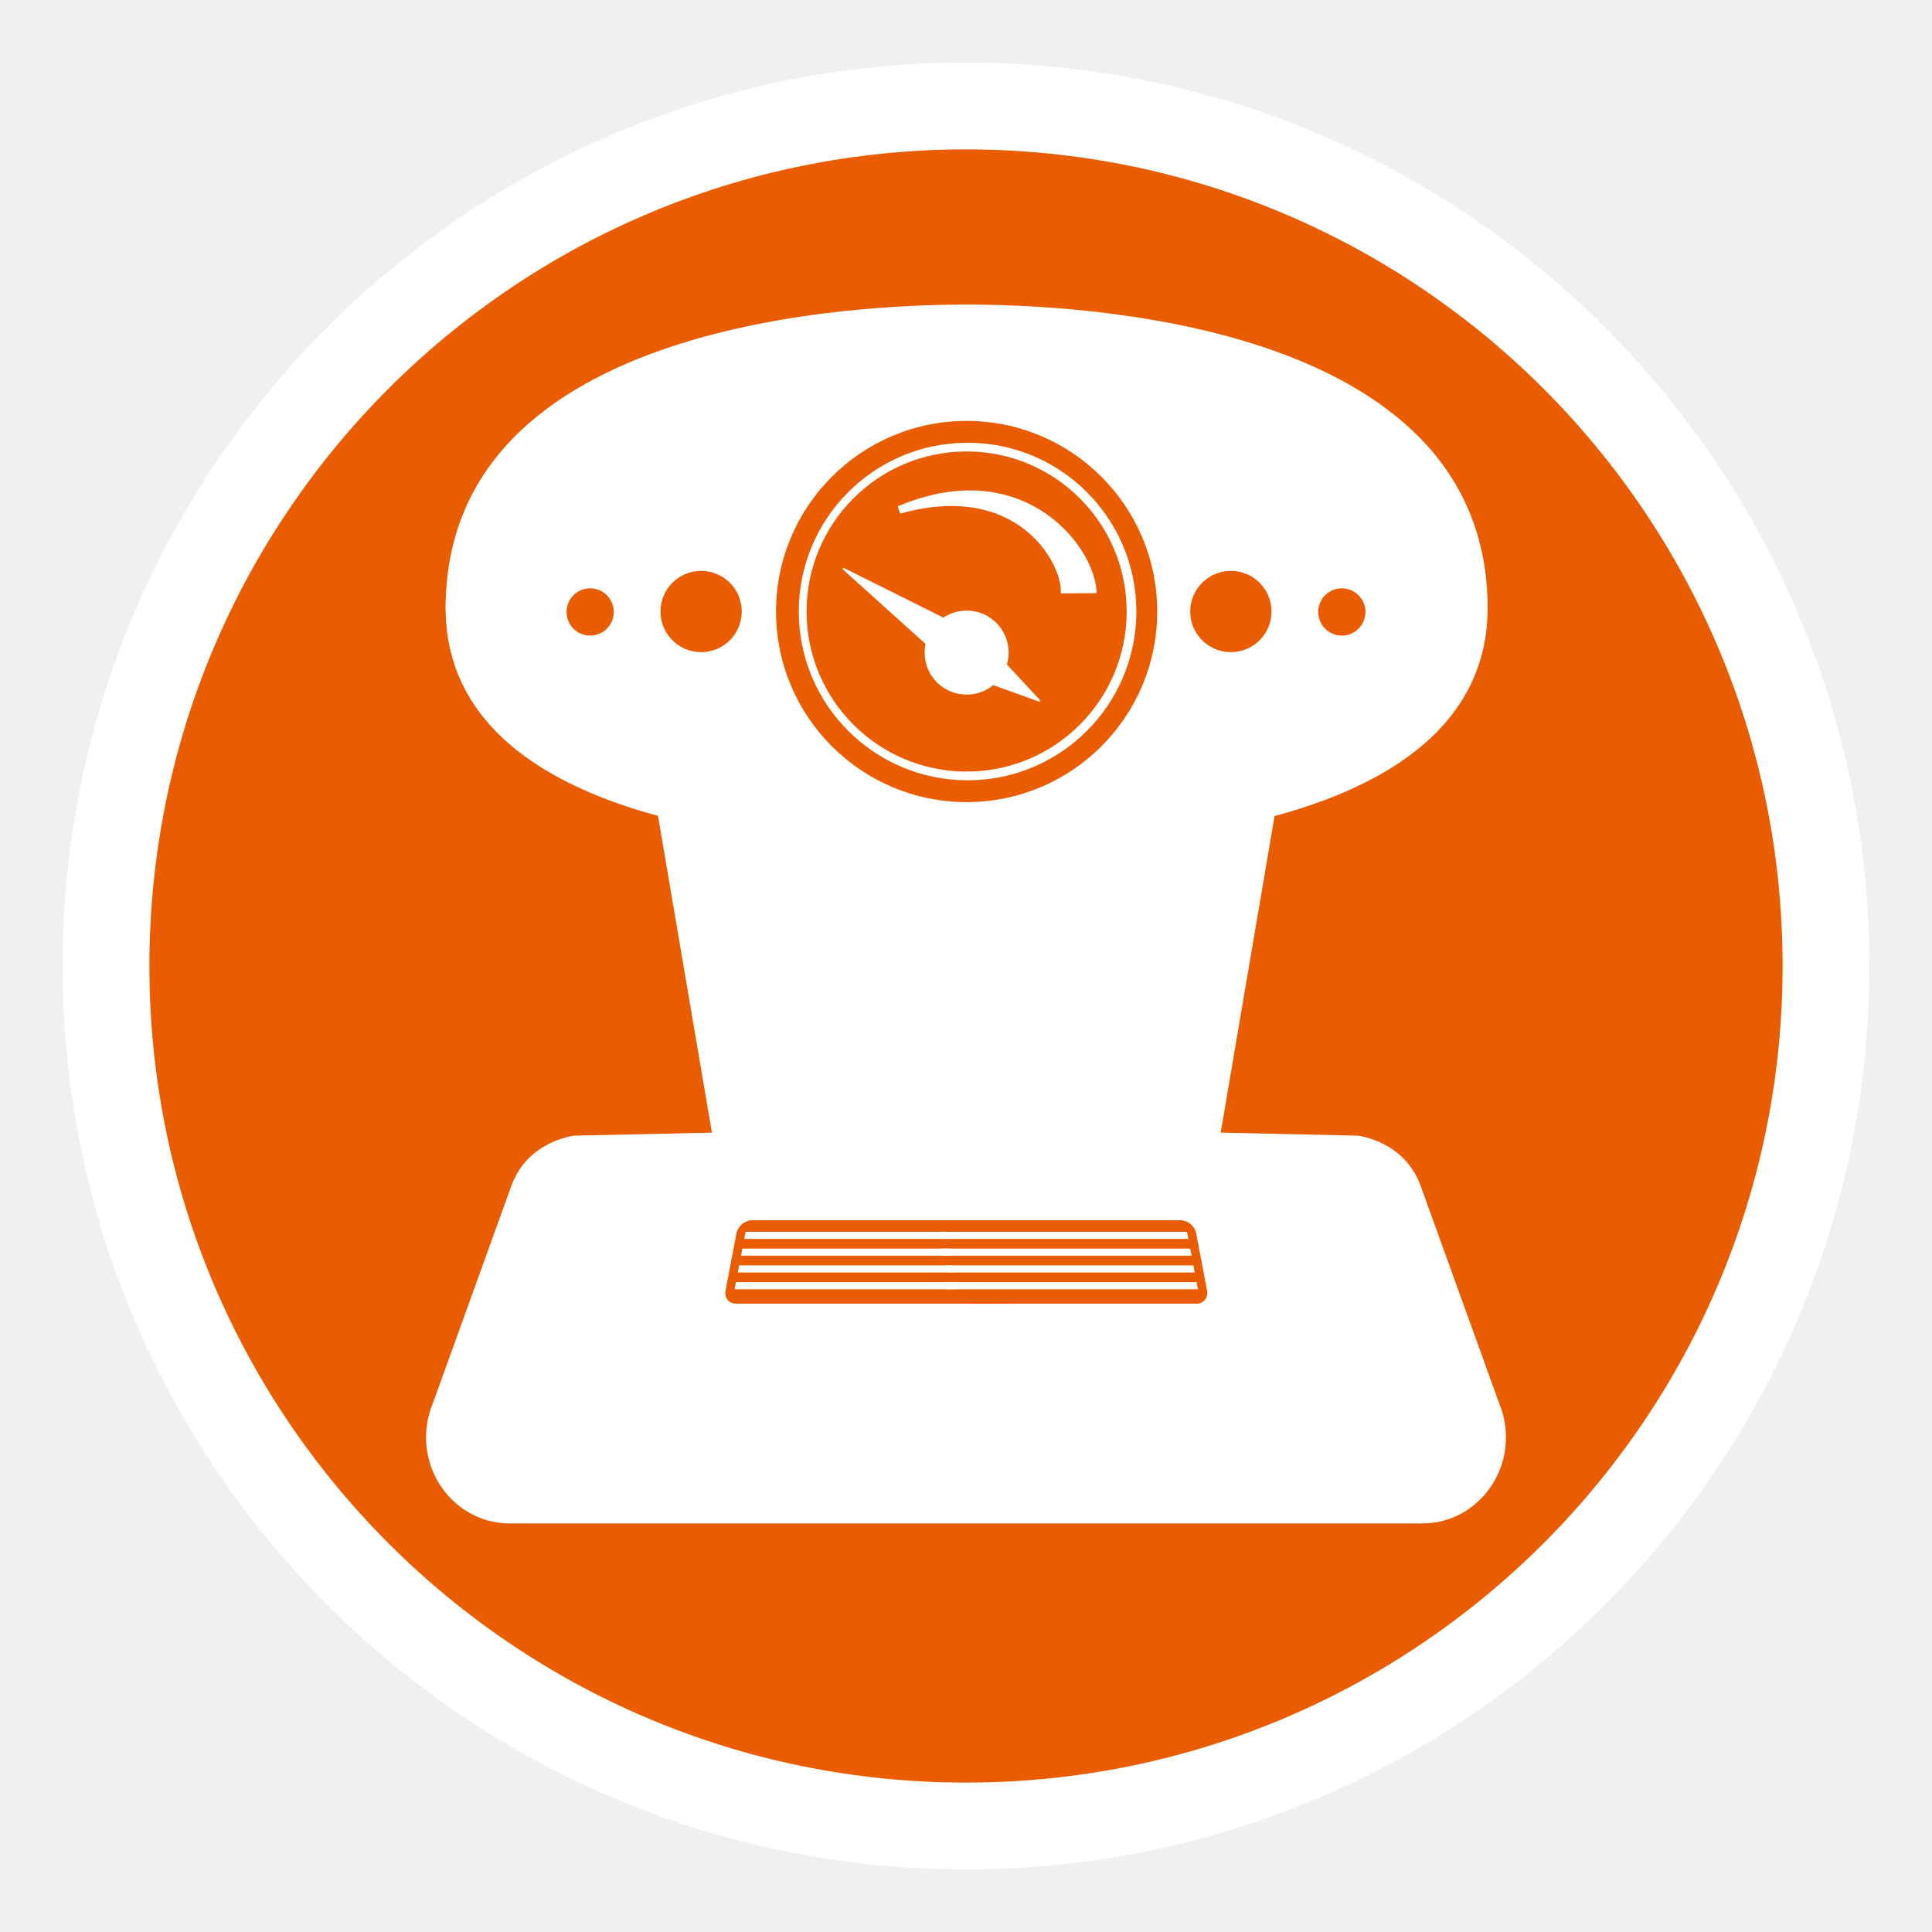
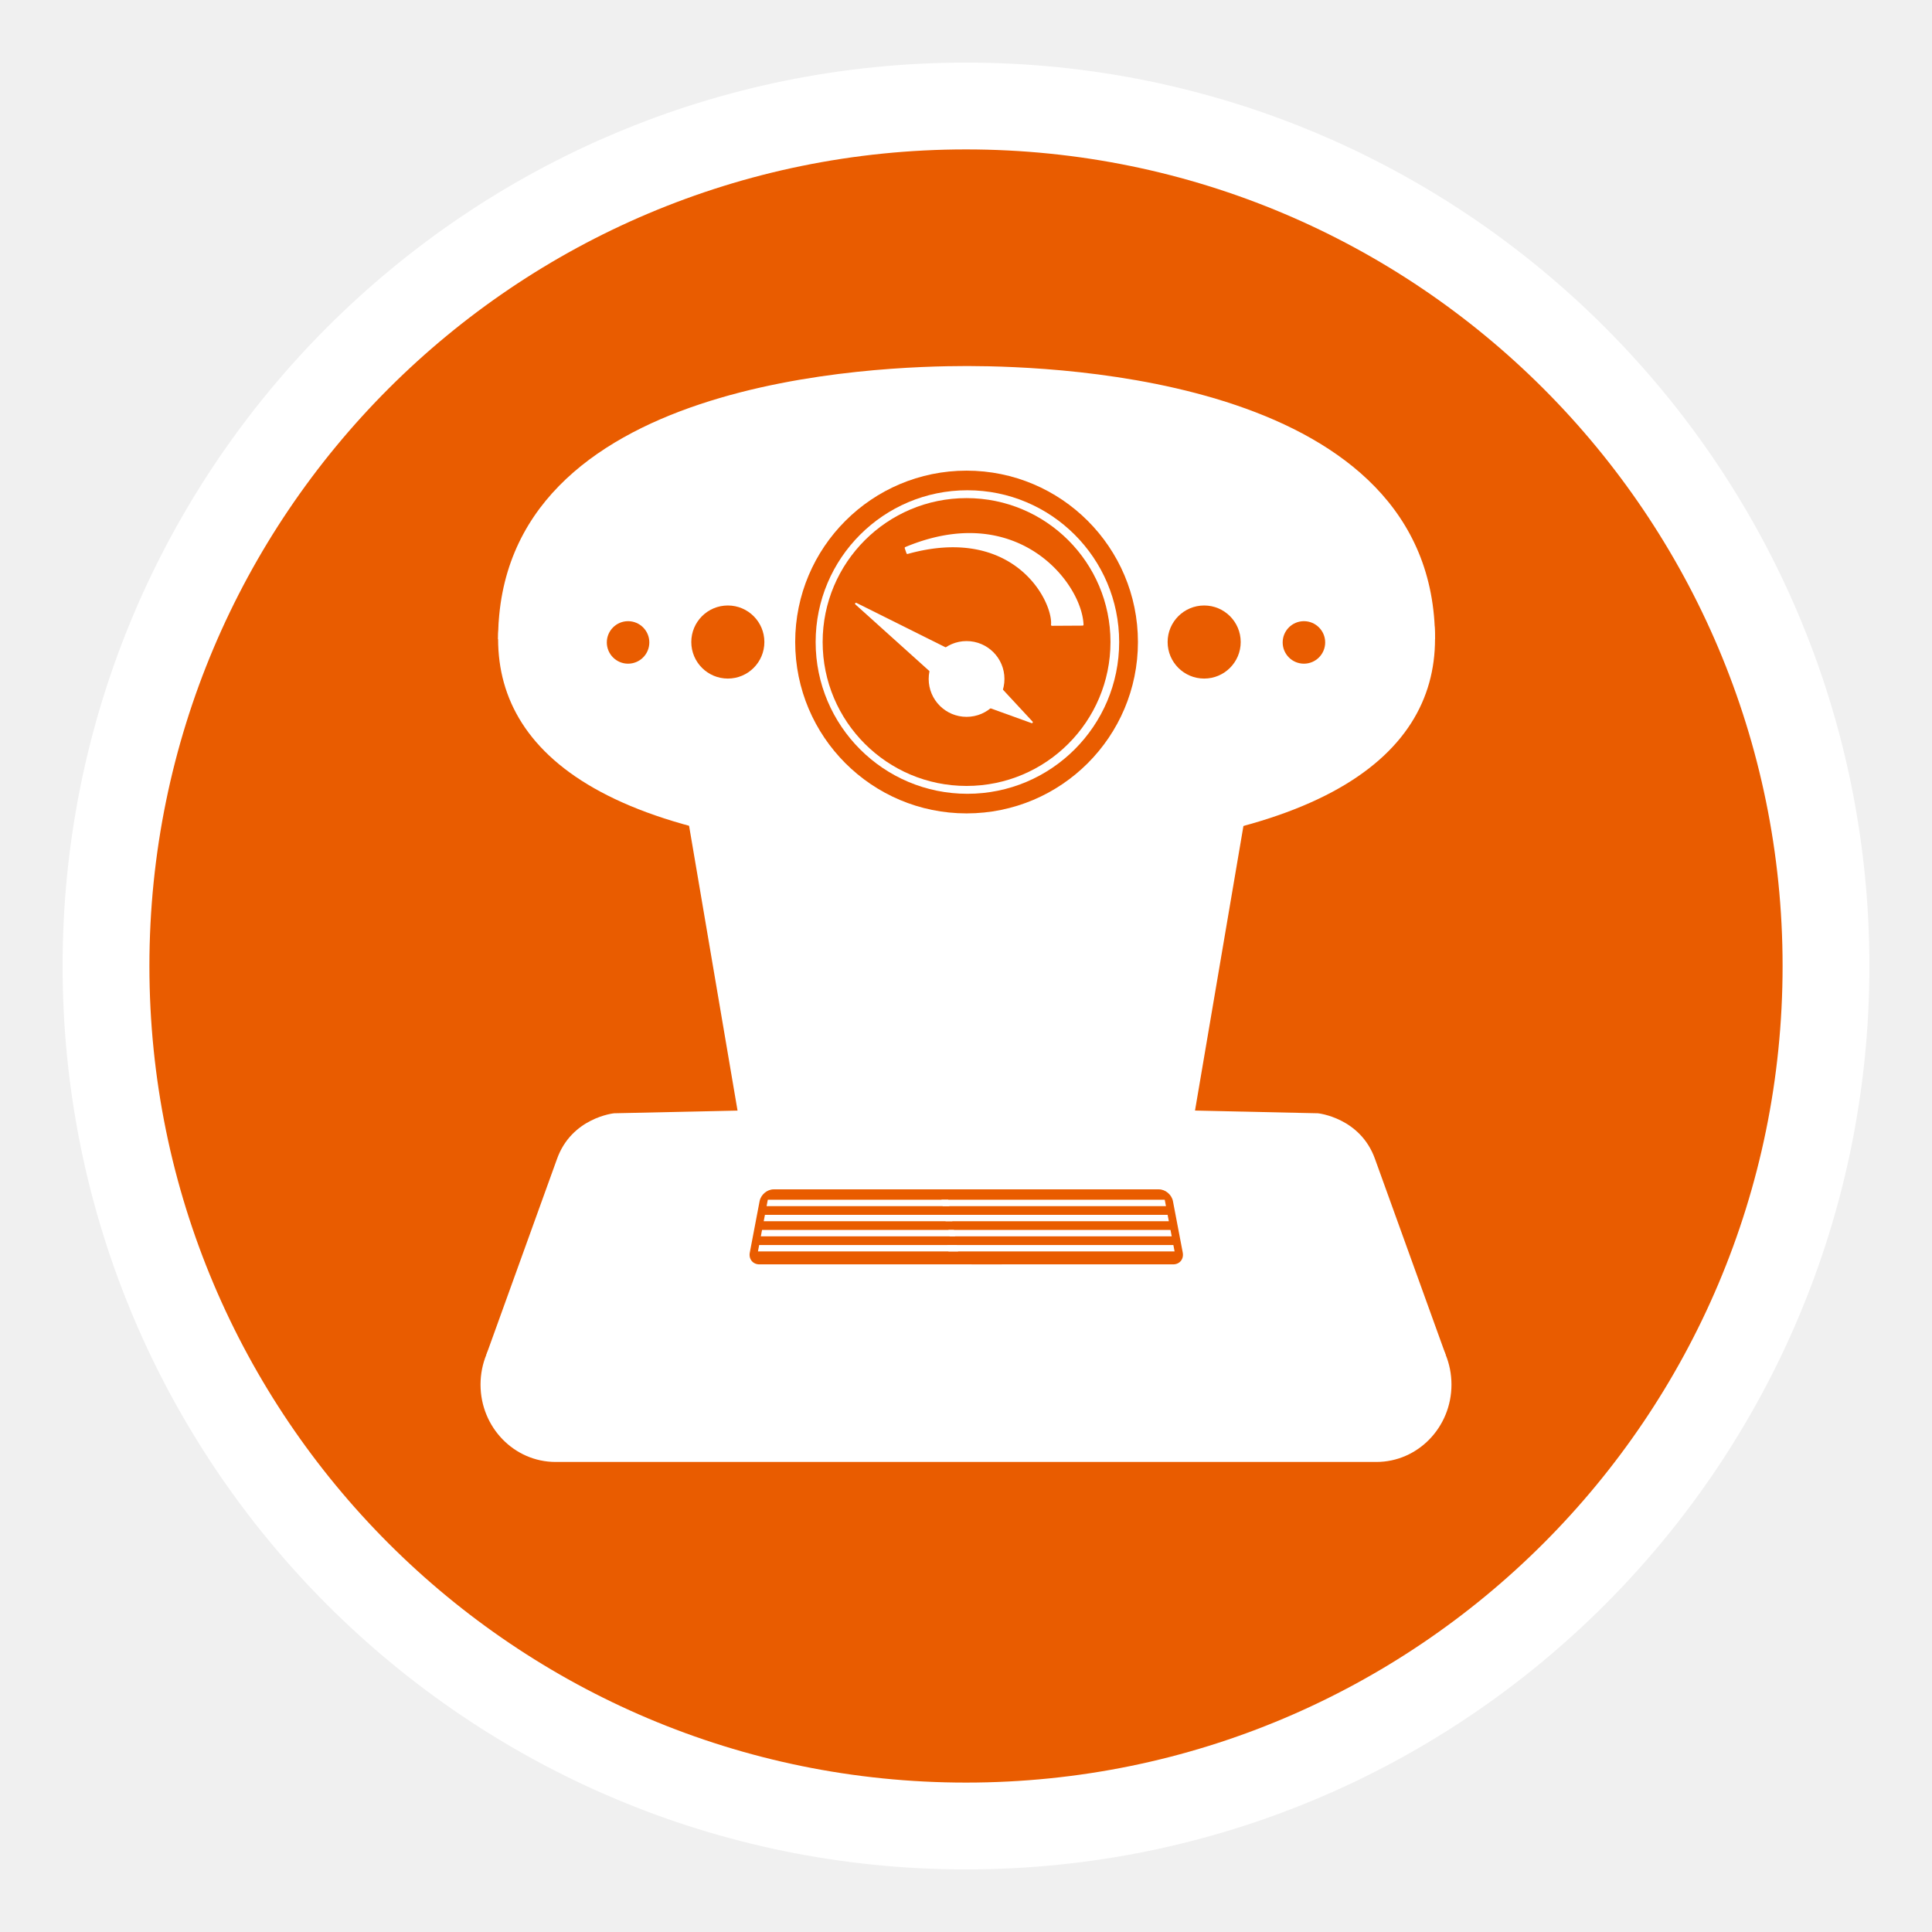
<svg xmlns="http://www.w3.org/2000/svg" width="100%" height="100%" viewBox="0 0 1024 1024" version="1.1" xml:space="preserve" style="fill-rule:evenodd;clip-rule:evenodd;stroke-linejoin:round;stroke-miterlimit:2;">
  <rect id="Plugin-Icon" x="0" y="0" width="1024" height="1024" style="fill:none;" />
  <g id="Plugin-Icon1">
    <g id="Icon--Flat-">
      <circle cx="512" cy="512" r="478.822" style="fill:#fff;" />
      <circle cx="512" cy="512" r="432.809" style="fill:#e95c00;" />
      <g>
        <g id="Group">
-           <path id="Curve" d="M794.74,744.212l-565.48,0l41.591,-115.227c8.664,-24.568 33.69,-27.077 33.69,-27.077l207.459,-4.537l207.458,4.537c0,0 25.027,2.509 33.69,27.077l41.592,115.227Z" style="fill:#fff;" />
-           <path id="Curve1" d="M270.085,807.445c-24.428,0 -44.259,-20.434 -44.259,-45.602c0,-25.169 19.831,-45.603 44.259,-45.604l483.83,0c24.428,0.002 44.259,20.435 44.259,45.604c0,25.168 -19.832,45.602 -44.259,45.602l-483.83,0Z" style="fill:#fff;" />
+           <path id="Curve" d="M766.222,718.01l-508.444,0l37.396,-103.605c7.79,-22.09 30.292,-24.346 30.292,-24.346l186.534,-4.079l186.533,4.079c0,0 22.503,2.256 30.292,24.346l37.397,103.605Z" style="fill:#fff;" />
+           <path id="Curve1" d="M294.485,774.865c-21.963,0 -39.794,-18.373 -39.794,-41.003c0,-22.63 17.831,-41.003 39.794,-41.004l435.03,0c21.963,0.002 39.794,18.374 39.794,41.004c0,22.63 -17.831,41.003 -39.794,41.003l-435.03,0Z" style="fill:#fff;" />
          <g id="Group1">
            <g id="Group2">
-               <path id="Curve2" d="M546.669,653.724c0.734,-3.847 -1.795,-6.972 -5.643,-6.972l-142.395,0c-3.847,0 -7.567,3.125 -8.301,6.972l-5.773,30.279c-0.734,3.848 1.795,6.972 5.643,6.972l142.394,0c3.849,0 7.568,-3.124 8.302,-6.972l5.773,-30.279Z" style="fill:#e95c00;" />
-               <path id="Rectangle" d="M518.141,652.874l-122.97,0l-0.72,3.774l122.971,0l0.719,-3.774Z" style="fill:#fff;" />
-               <path id="Rectangle1" d="M516.445,661.771l-122.971,0l-0.719,3.774l122.97,0l0.72,-3.774Z" style="fill:#fff;" />
-               <path id="Rectangle2" d="M514.748,670.669l-122.97,0l-0.72,3.774l122.971,0l0.719,-3.774Z" style="fill:#fff;" />
-               <path id="Rectangle3" d="M513.052,679.566l-122.971,0l-0.719,3.774l122.97,0l0.72,-3.774Z" style="fill:#fff;" />
+               <path id="Curve2" d="M543.172,636.649c0.66,-3.459 -1.614,-6.269 -5.074,-6.269l-128.032,0c-3.459,0 -6.804,2.81 -7.464,6.269l-5.19,27.224c-0.66,3.461 1.614,6.269 5.073,6.269l128.032,0c3.46,0 6.805,-2.808 7.464,-6.269l5.191,-27.224Z" style="fill:#e95c00;" />
+               <path id="Rectangle" d="M517.522,635.884l-110.567,0l-0.647,3.394l110.567,0l0.647,-3.394Z" style="fill:#fff;" />
+               <path id="Rectangle1" d="M515.996,643.884l-110.567,0l-0.647,3.394l110.567,0l0.647,-3.394Z" style="fill:#fff;" />
+               <path id="Rectangle2" d="M514.471,651.884l-110.567,0l-0.647,3.394l110.567,0l0.647,-3.394Z" style="fill:#fff;" />
+               <path id="Rectangle3" d="M512.946,659.884l-110.567,0l-0.647,3.394l110.567,0l0.647,-3.394Z" style="fill:#fff;" />
            </g>
            <g id="Group3">
-               <path id="Curve3" d="M501.663,653.724c-0.734,-3.847 1.795,-6.972 5.643,-6.972l118.384,0c3.848,0 7.568,3.125 8.301,6.972l5.773,30.279c0.734,3.848 -1.795,6.972 -5.643,6.972l-118.383,0c-3.848,0 -7.568,-3.124 -8.302,-6.972l-5.773,-30.279Z" style="fill:#e95c00;" />
-               <path id="Rectangle4" d="M497.551,652.874l131.6,0l0.719,3.774l-131.599,0l-0.72,-3.774Z" style="fill:#fff;" />
-               <path id="Rectangle5" d="M499.248,661.771l131.599,0l0.72,3.774l-131.6,0l-0.719,-3.774Z" style="fill:#fff;" />
-               <path id="Rectangle6" d="M501.663,670.669l130.88,0l0.72,3.774l-130.88,0l-0.72,-3.774Z" style="fill:#fff;" />
-               <path id="Rectangle7" d="M500.943,679.566l133.296,0l0.72,3.774l-133.297,0l-0.719,-3.774Z" style="fill:#fff;" />
+               <path id="Curve3" d="M502.706,636.649c-0.66,-3.459 1.614,-6.269 5.074,-6.269l106.442,0c3.46,0 6.805,2.81 7.464,6.269l5.191,27.224c0.66,3.461 -1.614,6.269 -5.073,6.269l-106.443,0c-3.46,0 -6.805,-2.808 -7.465,-6.269l-5.19,-27.224Z" style="fill:#e95c00;" />
+               <path id="Rectangle4" d="M499.009,635.884l118.325,0l0.647,3.394l-118.325,0l-0.647,-3.394Z" style="fill:#fff;" />
+               <path id="Rectangle5" d="M500.534,643.884l118.326,0l0.647,3.394l-118.326,0l-0.647,-3.394Z" style="fill:#fff;" />
+               <path id="Rectangle6" d="M502.706,651.884l117.679,0l0.647,3.394l-117.679,0l-0.647,-3.394Z" style="fill:#fff;" />
+               <path id="Rectangle7" d="M502.058,659.884l119.852,0l0.647,3.394l-119.852,0l-0.647,-3.394Z" style="fill:#fff;" />
            </g>
          </g>
        </g>
-         <path id="Curve4" d="M632.629,632.116l-240.936,0c0,0 -6.029,-0.49 -7.759,-1.887c-1.731,-1.398 -2.624,-6.501 -2.624,-6.501l-33.791,-198.592l329.283,0l-33.79,198.592c0,0 -0.894,5.103 -2.625,6.501c-1.724,1.393 -7.718,1.884 -7.758,1.887Z" style="fill:#fff;" />
-         <path id="Curve5" d="M788.474,322.417l-552.281,0c0,-154.593 224.909,-160.933 276.14,-160.99l1.233,0.003c53.499,0.163 274.908,7.601 274.908,160.987Z" style="fill:#fff;" />
-         <path id="Curve6" d="M511.127,449.967c-205.217,-0.223 -274.934,-57.291 -274.934,-127.55c0,-70.397 87.323,-124.152 274.947,-124.152l2.194,0.002c186.128,0.418 275.14,54.028 275.14,124.15c0,70.397 -69.99,127.55 -276.141,127.55l-1.206,0Z" style="fill:#fff;" />
+         <path id="Curve4" d="M620.461,617.22l-216.633,0c0,0 -5.421,-0.44 -6.977,-1.697c-1.556,-1.257 -2.359,-5.844 -2.359,-5.844l-30.383,-178.562l296.071,0l-30.383,178.562c0,0 -0.803,4.587 -2.359,5.844c-1.551,1.253 -6.94,1.694 -6.977,1.697Z" style="fill:#fff;" />
+         <path id="Curve5" d="M760.588,338.759l-496.576,0c0,-139 202.224,-144.701 248.288,-144.752l1.108,0.003c48.103,0.146 247.18,6.835 247.18,144.749Z" style="fill:#fff;" />
+         <path id="Curve6" d="M511.215,453.443c-184.518,-0.2 -247.203,-51.512 -247.203,-114.684c0,-63.296 78.515,-111.63 247.215,-111.63l1.972,0.003c167.355,0.375 247.389,48.578 247.389,111.627c0,63.296 -62.931,114.685 -248.288,114.685l-1.085,-0.001Z" style="fill:#fff;" />
        <g id="Group4">
-           <circle id="Ellipse" cx="512.332" cy="324.115" r="101.02" style="fill:#e95c00;" />
-           <circle id="Ellipse1" cx="512.83" cy="324.115" r="89.46" style="fill:#fff;" />
-           <circle id="Ellipse2" cx="512.332" cy="324.115" r="84.835" style="fill:#e95c00;" />
-           <path id="Curve7" d="M514.247,260.441l0.615,0.005l0.306,0.004l0.307,0.005l0.305,0.006l0.305,0.007l0.304,0.009l0.303,0.01l0.606,0.022l0.301,0.013l0.301,0.015l0.302,0.016l0.298,0.016l0.301,0.018l0.297,0.02l0.299,0.02l0.297,0.022l0.297,0.022l0.295,0.023l0.297,0.025l0.294,0.027l0.295,0.027l0.293,0.028l0.294,0.03l0.583,0.061l0.291,0.034l0.291,0.033l0.29,0.036l0.289,0.035l0.289,0.038l0.288,0.038l0.286,0.04l0.574,0.081l0.285,0.043l0.568,0.089l0.284,0.045l0.283,0.047l0.282,0.048l0.281,0.049l0.281,0.05l0.28,0.052l0.28,0.052l0.279,0.053l0.278,0.054l0.278,0.055l0.276,0.057l0.277,0.058l0.276,0.057l0.548,0.121l0.275,0.061l0.273,0.062l0.543,0.128l0.271,0.065l0.271,0.066l0.269,0.068l0.269,0.069l0.268,0.069l0.269,0.07l0.266,0.071l0.532,0.145l0.266,0.075l0.264,0.075l0.263,0.075l0.263,0.078l0.262,0.077l0.261,0.079l0.262,0.08l0.519,0.162l0.26,0.083l0.257,0.084l0.258,0.083l0.257,0.086l0.256,0.086l0.255,0.086l0.509,0.178l0.253,0.089l0.504,0.182l0.251,0.093l0.251,0.093l0.25,0.094l0.25,0.094l0.248,0.096l0.247,0.096l0.248,0.099l0.246,0.097l0.246,0.099l0.244,0.1l0.245,0.101l0.244,0.101l0.242,0.103l0.242,0.102l0.482,0.209l0.48,0.212l0.239,0.107l0.475,0.216l0.236,0.11l0.236,0.11l0.235,0.111l0.467,0.224l0.233,0.113l0.232,0.115l0.231,0.114l0.232,0.116l0.23,0.115l0.228,0.117l0.229,0.118l0.228,0.118l0.452,0.239l0.227,0.12l0.225,0.122l0.448,0.244l0.222,0.123l0.443,0.248l0.44,0.251l0.219,0.127l0.436,0.256l0.216,0.128l0.217,0.129l0.215,0.129l0.215,0.13l0.214,0.132l0.213,0.131l0.211,0.132l0.213,0.133l0.421,0.268l0.209,0.134l0.209,0.135l0.208,0.137l0.413,0.273l0.411,0.275l0.408,0.278l0.202,0.141l0.203,0.14l0.602,0.424l0.198,0.143l0.199,0.144l0.197,0.143l0.196,0.145l0.197,0.144l0.195,0.145l0.194,0.146l0.194,0.145l0.193,0.148l0.192,0.146l0.192,0.148l0.191,0.149l0.379,0.297l0.188,0.149l0.188,0.15l0.187,0.151l0.187,0.15l0.184,0.153l0.185,0.151l0.184,0.153l0.184,0.152l0.182,0.153l0.182,0.154l0.181,0.155l0.18,0.153l0.18,0.155l0.178,0.155l0.177,0.157l0.179,0.156l0.352,0.312l0.174,0.158l0.174,0.157l0.346,0.317l0.171,0.159l0.173,0.159l0.339,0.319l0.337,0.32l0.167,0.161l0.166,0.162l0.167,0.162l0.164,0.161l0.165,0.162l0.164,0.163l0.162,0.163l0.162,0.163l0.162,0.163l0.16,0.164l0.159,0.165l0.159,0.163l0.159,0.165l0.157,0.165l0.156,0.166l0.157,0.165l0.31,0.332l0.152,0.166l0.154,0.167l0.151,0.166l0.303,0.335l0.15,0.168l0.149,0.168l0.442,0.505l0.291,0.337l0.145,0.17l0.144,0.17l0.142,0.168l0.142,0.171l0.283,0.34l0.14,0.171l0.139,0.169l0.275,0.342l0.137,0.171l0.137,0.172l0.135,0.171l0.134,0.173l0.134,0.171l0.136,0.177l0.261,0.339l0.261,0.346l0.257,0.345l0.255,0.346l0.252,0.347l0.248,0.347l0.245,0.348l0.244,0.347l0.238,0.348l0.236,0.349l0.234,0.349l0.23,0.349l0.228,0.35l0.223,0.349l0.222,0.35l0.218,0.35l0.215,0.351l0.211,0.35l0.21,0.35l0.205,0.35l0.203,0.352l0.2,0.351l0.196,0.35l0.194,0.351l0.191,0.35l0.187,0.351l0.184,0.35l0.181,0.35l0.179,0.35l0.175,0.351l0.173,0.349l0.168,0.349l0.166,0.351l0.164,0.348l0.158,0.349l0.158,0.35l0.154,0.348l0.15,0.348l0.147,0.348l0.144,0.348l0.142,0.347l0.137,0.347l0.136,0.347l0.131,0.345l0.129,0.346l0.126,0.345l0.123,0.346l0.118,0.344l0.117,0.345l0.113,0.343l0.109,0.344l0.106,0.344l0.104,0.342l0.1,0.341l0.096,0.342l0.094,0.342l0.091,0.341l0.086,0.342l0.084,0.339l0.08,0.341l0.077,0.34l0.073,0.339l0.068,0.329l0.035,0.179l0.033,0.17l0.032,0.17l0.031,0.168l0.031,0.17l0.029,0.168l0.028,0.17l0.027,0.169l0.028,0.169l0.025,0.169l0.025,0.168l0.023,0.17l0.024,0.169l0.022,0.168l0.021,0.169l0.019,0.168l0.019,0.17l0.018,0.168l0.018,0.169l0.032,0.337l0.013,0.17l0.014,0.168l0.012,0.169l0.011,0.168l0.01,0.17l0.01,0.168l0.007,0.142l-18.075,0.103l0.006,-0.087l0.007,-0.06l0.006,-0.063l0.006,-0.064l0.005,-0.064l0.005,-0.066l0.005,-0.068l0.003,-0.069l0.004,-0.069l0.004,-0.071l0.002,-0.072l0.003,-0.073l0.002,-0.074l0.001,-0.075l0.002,-0.078l0.001,-0.077l0,-0.079l0,-0.079l-0.001,-0.081l-0.002,-0.082l-0.001,-0.083l-0.002,-0.083l-0.003,-0.085l-0.004,-0.086l-0.003,-0.086l-0.004,-0.089l-0.005,-0.088l-0.004,-0.08l-0.013,-0.192l-0.015,-0.186l-0.016,-0.189l-0.019,-0.194l-0.021,-0.196l-0.023,-0.2l-0.025,-0.203l-0.029,-0.205l-0.029,-0.209l-0.033,-0.213l-0.035,-0.214l-0.038,-0.219l-0.039,-0.22l-0.042,-0.224l-0.046,-0.226l-0.046,-0.228l-0.05,-0.231l-0.052,-0.234l-0.055,-0.236l-0.056,-0.238l-0.06,-0.241l-0.062,-0.243l-0.065,-0.246l-0.067,-0.247l-0.07,-0.248l-0.072,-0.253l-0.075,-0.252l-0.078,-0.256l-0.08,-0.257l-0.082,-0.258l-0.085,-0.261l-0.087,-0.262l-0.091,-0.263l-0.093,-0.266l-0.095,-0.267l-0.099,-0.268l-0.101,-0.269l-0.103,-0.272l-0.106,-0.272l-0.109,-0.274l-0.111,-0.276l-0.114,-0.275l-0.117,-0.278l-0.118,-0.278l-0.123,-0.28l-0.125,-0.281l-0.126,-0.282l-0.131,-0.281l-0.132,-0.284l-0.136,-0.284l-0.138,-0.286l-0.14,-0.285l-0.142,-0.287l-0.147,-0.288l-0.149,-0.287l-0.151,-0.288l-0.154,-0.289l-0.156,-0.291l-0.16,-0.29l-0.161,-0.29l-0.165,-0.29l-0.167,-0.292l-0.175,-0.296l-0.082,-0.142l-0.086,-0.146l-0.088,-0.147l-0.088,-0.145l-0.089,-0.146l-0.089,-0.146l-0.09,-0.147l-0.091,-0.146l-0.091,-0.146l-0.092,-0.147l-0.094,-0.146l-0.093,-0.147l-0.094,-0.146l-0.096,-0.146l-0.095,-0.148l-0.097,-0.146l-0.096,-0.147l-0.098,-0.146l-0.098,-0.146l-0.099,-0.147l-0.1,-0.146l-0.1,-0.147l-0.101,-0.146l-0.102,-0.146l-0.102,-0.147l-0.104,-0.146l-0.103,-0.146l-0.105,-0.147l-0.104,-0.146l-0.106,-0.145l-0.107,-0.147l-0.107,-0.146l-0.108,-0.145l-0.108,-0.146l-0.11,-0.146l-0.109,-0.146l-0.111,-0.145l-0.112,-0.145l-0.112,-0.147l-0.112,-0.145l-0.114,-0.145l-0.113,-0.145l-0.116,-0.145l-0.116,-0.144l-0.115,-0.145l-0.117,-0.144l-0.118,-0.145l-0.118,-0.144l-0.118,-0.144l-0.121,-0.145l-0.12,-0.143l-0.121,-0.144l-0.122,-0.144l-0.122,-0.144l-0.124,-0.142l-0.123,-0.143l-0.124,-0.144l-0.125,-0.143l-0.127,-0.141l-0.127,-0.143l-0.126,-0.142l-0.128,-0.142l-0.13,-0.141l-0.129,-0.143l-0.13,-0.14l-0.13,-0.142l-0.132,-0.141l-0.133,-0.14l-0.133,-0.141l-0.133,-0.14l-0.134,-0.14l-0.135,-0.14l-0.137,-0.139l-0.136,-0.14l-0.137,-0.139l-0.137,-0.139l-0.139,-0.138l-0.139,-0.139l-0.141,-0.138l-0.14,-0.138l-0.141,-0.137l-0.143,-0.137l-0.143,-0.138l-0.143,-0.136l-0.144,-0.137l-0.146,-0.135l-0.146,-0.137l-0.146,-0.135l-0.147,-0.135l-0.147,-0.136l-0.149,-0.134l-0.15,-0.134l-0.15,-0.134l-0.15,-0.134l-0.152,-0.133l-0.152,-0.132l-0.154,-0.133l-0.152,-0.132l-0.155,-0.133l-0.155,-0.131l-0.156,-0.131l-0.157,-0.131l-0.157,-0.131l-0.158,-0.13l-0.159,-0.129l-0.159,-0.131l-0.16,-0.129l-0.161,-0.128l-0.163,-0.128l-0.162,-0.128l-0.163,-0.127l-0.164,-0.128l-0.165,-0.127l-0.165,-0.126l-0.166,-0.126l-0.167,-0.126l-0.167,-0.124l-0.169,-0.125l-0.168,-0.125l-0.17,-0.123l-0.171,-0.124l-0.171,-0.123l-0.172,-0.122l-0.174,-0.123l-0.173,-0.121l-0.175,-0.121l-0.174,-0.12l-0.176,-0.121l-0.177,-0.119l-0.177,-0.121l-0.179,-0.118l-0.178,-0.118l-0.18,-0.118l-0.181,-0.118l-0.18,-0.117l-0.182,-0.117l-0.182,-0.115l-0.185,-0.116l-0.183,-0.114l-0.186,-0.115l-0.186,-0.114l-0.185,-0.113l-0.189,-0.114l-0.187,-0.113l-0.189,-0.11l-0.189,-0.112l-0.191,-0.111l-0.191,-0.111l-0.192,-0.109l-0.193,-0.11l-0.193,-0.108l-0.194,-0.108l-0.196,-0.107l-0.195,-0.107l-0.197,-0.107l-0.197,-0.106l-0.198,-0.106l-0.199,-0.104l-0.201,-0.104l-0.2,-0.104l-0.201,-0.102l-0.203,-0.102l-0.203,-0.102l-0.202,-0.101l-0.206,-0.101l-0.205,-0.1l-0.206,-0.099l-0.206,-0.099l-0.208,-0.098l-0.209,-0.097l-0.209,-0.098l-0.211,-0.096l-0.211,-0.095l-0.212,-0.095l-0.213,-0.094l-0.212,-0.093l-0.214,-0.094l-0.216,-0.092l-0.216,-0.091l-0.217,-0.091l-0.217,-0.091l-0.218,-0.088l-0.219,-0.09l-0.22,-0.088l-0.222,-0.087l-0.221,-0.087l-0.223,-0.086l-0.222,-0.085l-0.224,-0.085l-0.225,-0.084l-0.227,-0.083l-0.226,-0.083l-0.227,-0.082l-0.229,-0.08l-0.229,-0.081l-0.23,-0.079l-0.231,-0.079l-0.231,-0.078l-0.233,-0.078l-0.234,-0.076l-0.233,-0.076l-0.235,-0.074l-0.236,-0.075l-0.237,-0.074l-0.238,-0.073l-0.238,-0.071l-0.239,-0.071l-0.24,-0.07l-0.241,-0.069l-0.243,-0.069l-0.242,-0.068l-0.243,-0.068l-0.245,-0.066l-0.246,-0.065l-0.246,-0.064l-0.247,-0.064l-0.248,-0.063l-0.249,-0.063l-0.25,-0.061l-0.25,-0.06l-0.252,-0.059l-0.252,-0.059l-0.253,-0.058l-0.254,-0.057l-0.256,-0.055l-0.256,-0.055l-0.257,-0.055l-0.257,-0.054l-0.258,-0.051l-0.259,-0.052l-0.261,-0.05l-0.261,-0.051l-0.262,-0.048l-0.263,-0.048l-0.263,-0.047l-0.266,-0.046l-0.266,-0.046l-0.265,-0.043l-0.269,-0.044l-0.268,-0.042l-0.269,-0.041l-0.269,-0.04l-0.272,-0.039l-0.272,-0.039l-0.273,-0.038l-0.273,-0.037l-0.276,-0.034l-0.275,-0.035l-0.276,-0.034l-0.278,-0.032l-0.278,-0.032l-0.279,-0.029l-0.28,-0.03l-0.281,-0.028l-0.283,-0.029l-0.283,-0.025l-0.283,-0.026l-0.285,-0.024l-0.285,-0.023l-0.287,-0.022l-0.288,-0.022l-0.287,-0.02l-0.291,-0.018l-0.29,-0.019l-0.29,-0.017l-0.293,-0.015l-0.293,-0.015l-0.294,-0.013l-0.295,-0.014l-0.295,-0.011l-0.297,-0.01l-0.297,-0.009l-0.299,-0.008l-0.3,-0.007l-0.3,-0.006l-0.302,-0.005l-0.302,-0.003l-0.303,-0.002l-0.305,-0.001l-0.305,0l-0.306,0l-0.306,0.002l-0.309,0.004l-0.309,0.005l-0.31,0.005l-0.311,0.007l-0.311,0.007l-0.313,0.01l-0.313,0.011l-0.315,0.011l-0.315,0.014l-0.317,0.013l-0.318,0.016l-0.318,0.016l-0.319,0.018l-0.321,0.019l-0.321,0.02l-0.322,0.022l-0.322,0.022l-0.325,0.025l-0.325,0.024l-0.326,0.028l-0.327,0.028l-0.327,0.028l-0.33,0.031l-0.33,0.032l-0.33,0.032l-0.331,0.034l-0.334,0.036l-0.333,0.037l-0.334,0.038l-0.336,0.039l-0.336,0.041l-0.337,0.043l-0.338,0.043l-0.34,0.044l-0.34,0.047l-0.341,0.047l-0.343,0.049l-0.344,0.05l-0.343,0.052l-0.345,0.053l-0.346,0.054l-0.347,0.055l-0.348,0.058l-0.349,0.058l-0.35,0.06l-0.35,0.061l-0.352,0.062l-0.353,0.064l-0.354,0.067l-0.354,0.066l-0.356,0.068l-0.357,0.07l-0.357,0.071l-0.358,0.073l-0.36,0.074l-0.361,0.075l-0.361,0.077l-0.362,0.079l-0.363,0.079l-0.364,0.082l-0.366,0.082l-0.366,0.084l-0.368,0.086l-0.368,0.087l-0.369,0.089l-0.37,0.09l-0.371,0.092l-0.372,0.092l-0.373,0.095l-0.373,0.097l-0.376,0.097l-0.376,0.1l-0.376,0.101l-0.378,0.102l-0.379,0.103l-0.382,0.107l-1.041,-3.007l0.37,-0.155l0.373,-0.154l0.371,-0.151l0.372,-0.151l0.37,-0.149l0.37,-0.147l0.371,-0.146l0.369,-0.144l0.367,-0.143l0.368,-0.14l0.368,-0.14l0.366,-0.137l0.366,-0.136l0.365,-0.135l0.365,-0.133l0.364,-0.132l0.365,-0.129l0.362,-0.129l0.362,-0.127l0.363,-0.125l0.36,-0.123l0.362,-0.123l0.36,-0.121l0.359,-0.119l0.36,-0.117l0.357,-0.117l0.358,-0.114l0.357,-0.113l0.357,-0.112l0.357,-0.11l0.355,-0.108l0.355,-0.107l0.355,-0.106l0.353,-0.104l0.353,-0.102l0.353,-0.102l0.351,-0.1l0.352,-0.097l0.351,-0.097l0.35,-0.095l0.35,-0.095l0.349,-0.092l0.348,-0.091l0.348,-0.089l0.348,-0.088l0.347,-0.086l0.346,-0.085l0.345,-0.084l0.346,-0.082l0.344,-0.08l0.344,-0.08l0.344,-0.078l0.342,-0.076l0.342,-0.075l0.342,-0.074l0.34,-0.072l0.341,-0.07l0.34,-0.071l0.339,-0.067l0.338,-0.067l0.339,-0.065l0.338,-0.064l0.337,-0.063l0.336,-0.06l0.336,-0.06l0.334,-0.058l0.335,-0.056l0.334,-0.057l0.334,-0.054l0.333,-0.052l0.332,-0.051l0.331,-0.051l0.332,-0.048l0.33,-0.048l0.329,-0.045l0.33,-0.046l0.328,-0.043l0.329,-0.042l0.327,-0.04l0.327,-0.04l0.327,-0.038l0.325,-0.037l0.326,-0.034l0.325,-0.035l0.323,-0.033l0.324,-0.031l0.323,-0.03l0.321,-0.029l0.322,-0.028l0.321,-0.026l0.32,-0.024l0.321,-0.024l0.319,-0.023l0.318,-0.021l0.319,-0.02l0.317,-0.018l0.316,-0.017l0.318,-0.016l0.315,-0.015l0.314,-0.014l0.315,-0.012l0.314,-0.011l0.314,-0.01l0.312,-0.007l0.312,-0.008l0.312,-0.006l0.311,-0.005l0.31,-0.003l0.31,-0.003l0.308,-0.001l0.309,0Z" style="fill:#fff;stroke:#fff;stroke-width:1px;" />
-           <path id="Curve8" d="M518.638,337.187l0.193,-0.285l0.657,0.709l1.516,0.755l-0.343,0.51l30.169,32.516l-41.893,-15.116l-0.369,0.548l-1.261,-1.135l-0.706,-0.637l-59.438,-53.512l71.475,35.647Z" style="fill:#fff;stroke:#fff;stroke-width:1px;" />
-           <circle id="Ellipse3" cx="512.334" cy="345.891" r="21.774" style="fill:#fff;stroke:#fff;stroke-width:1px;" />
+           <circle id="Ellipse" cx="512.299" cy="340.286" r="90.831" style="fill:#e95c00;" />
+           <circle id="Ellipse1" cx="512.746" cy="340.286" r="80.437" style="fill:#fff;" />
+           <circle id="Ellipse2" cx="512.299" cy="340.286" r="76.278" style="fill:#e95c00;" />
+           <path id="Curve7" d="M514.021,283.034l0.552,0.005l0.276,0.003l0.275,0.004l0.275,0.006l0.274,0.007l0.273,0.007l0.273,0.009l0.544,0.02l0.271,0.012l0.271,0.013l0.271,0.015l0.269,0.014l0.27,0.017l0.267,0.018l0.269,0.017l0.267,0.02l0.267,0.02l0.266,0.021l0.266,0.022l0.264,0.024l0.266,0.025l0.263,0.025l0.264,0.027l0.525,0.055l0.262,0.03l0.261,0.03l0.261,0.032l0.26,0.032l0.26,0.034l0.258,0.035l0.258,0.035l0.515,0.073l0.257,0.039l0.511,0.079l0.255,0.041l0.255,0.042l0.253,0.043l0.253,0.045l0.252,0.045l0.253,0.046l0.251,0.047l0.251,0.047l0.25,0.049l0.25,0.05l0.248,0.051l0.249,0.052l0.248,0.052l0.493,0.108l0.247,0.055l0.245,0.056l0.489,0.115l0.243,0.058l0.244,0.06l0.242,0.061l0.242,0.062l0.241,0.062l0.241,0.063l0.24,0.064l0.478,0.13l0.239,0.068l0.238,0.067l0.236,0.068l0.237,0.069l0.236,0.07l0.234,0.071l0.236,0.072l0.466,0.146l0.234,0.074l0.231,0.075l0.232,0.075l0.231,0.078l0.23,0.077l0.229,0.077l0.458,0.16l0.228,0.08l0.453,0.164l0.226,0.083l0.226,0.084l0.224,0.084l0.225,0.085l0.223,0.087l0.222,0.086l0.223,0.088l0.221,0.088l0.221,0.089l0.22,0.09l0.22,0.091l0.219,0.09l0.218,0.093l0.218,0.092l0.433,0.188l0.432,0.19l0.214,0.096l0.427,0.195l0.212,0.098l0.213,0.1l0.211,0.099l0.42,0.202l0.209,0.102l0.209,0.102l0.208,0.103l0.208,0.104l0.207,0.104l0.206,0.105l0.205,0.106l0.205,0.107l0.407,0.214l0.203,0.108l0.203,0.11l0.402,0.219l0.2,0.111l0.399,0.223l0.396,0.226l0.196,0.113l0.392,0.23l0.195,0.115l0.194,0.117l0.194,0.116l0.193,0.117l0.193,0.118l0.191,0.119l0.19,0.118l0.192,0.119l0.378,0.242l0.188,0.12l0.188,0.122l0.187,0.122l0.371,0.246l0.37,0.248l0.367,0.25l0.181,0.126l0.183,0.126l0.54,0.381l0.179,0.129l0.179,0.129l0.177,0.128l0.177,0.131l0.177,0.129l0.174,0.131l0.175,0.131l0.175,0.131l0.173,0.133l0.173,0.131l0.172,0.133l0.172,0.134l0.34,0.267l0.17,0.134l0.169,0.135l0.168,0.136l0.168,0.135l0.166,0.137l0.166,0.136l0.166,0.137l0.165,0.137l0.163,0.138l0.164,0.138l0.162,0.139l0.163,0.138l0.162,0.14l0.16,0.139l0.159,0.141l0.16,0.14l0.317,0.281l0.157,0.141l0.156,0.142l0.312,0.285l0.153,0.143l0.155,0.143l0.305,0.287l0.303,0.288l0.151,0.145l0.149,0.145l0.149,0.146l0.149,0.144l0.148,0.146l0.147,0.146l0.146,0.147l0.146,0.146l0.145,0.148l0.144,0.147l0.143,0.148l0.143,0.147l0.143,0.148l0.141,0.148l0.141,0.15l0.14,0.148l0.279,0.298l0.137,0.15l0.138,0.15l0.136,0.149l0.272,0.301l0.135,0.152l0.134,0.15l0.398,0.455l0.261,0.303l0.131,0.152l0.129,0.153l0.128,0.151l0.128,0.154l0.254,0.305l0.126,0.154l0.125,0.153l0.248,0.307l0.122,0.154l0.123,0.155l0.122,0.153l0.12,0.155l0.121,0.154l0.123,0.159l0.234,0.305l0.235,0.311l0.231,0.311l0.229,0.311l0.226,0.312l0.224,0.312l0.22,0.313l0.219,0.311l0.214,0.313l0.213,0.314l0.21,0.315l0.207,0.313l0.204,0.315l0.202,0.314l0.199,0.314l0.195,0.315l0.194,0.315l0.19,0.315l0.188,0.315l0.185,0.315l0.182,0.316l0.181,0.315l0.175,0.315l0.175,0.316l0.172,0.315l0.168,0.315l0.166,0.315l0.162,0.314l0.16,0.315l0.159,0.316l0.154,0.314l0.152,0.314l0.149,0.315l0.147,0.313l0.143,0.314l0.142,0.314l0.138,0.313l0.135,0.313l0.132,0.313l0.13,0.313l0.127,0.312l0.124,0.312l0.122,0.312l0.118,0.31l0.116,0.311l0.113,0.311l0.11,0.311l0.107,0.309l0.105,0.31l0.101,0.309l0.099,0.309l0.095,0.309l0.093,0.307l0.091,0.308l0.086,0.307l0.084,0.308l0.082,0.306l0.077,0.307l0.075,0.306l0.072,0.306l0.07,0.305l0.065,0.305l0.062,0.296l0.031,0.161l0.03,0.153l0.029,0.152l0.027,0.152l0.028,0.153l0.026,0.151l0.026,0.153l0.024,0.151l0.025,0.153l0.023,0.151l0.022,0.152l0.021,0.152l0.021,0.152l0.02,0.152l0.019,0.151l0.017,0.152l0.017,0.152l0.016,0.152l0.016,0.151l0.029,0.303l0.012,0.153l0.012,0.151l0.011,0.152l0.01,0.151l0.009,0.153l0.009,0.151l0.006,0.128l-16.251,0.093l0.005,-0.079l0.006,-0.054l0.005,-0.057l0.006,-0.057l0.004,-0.058l0.005,-0.059l0.004,-0.061l0.003,-0.062l0.004,-0.062l0.003,-0.064l0.002,-0.064l0.003,-0.067l0.002,-0.066l0.001,-0.067l0.001,-0.07l0.001,-0.07l0,-0.071l0,-0.07l-0.001,-0.073l-0.001,-0.074l-0.001,-0.075l-0.002,-0.075l-0.003,-0.076l-0.003,-0.077l-0.003,-0.078l-0.004,-0.079l-0.004,-0.08l-0.003,-0.072l-0.013,-0.173l-0.013,-0.167l-0.014,-0.17l-0.018,-0.173l-0.019,-0.177l-0.02,-0.18l-0.023,-0.182l-0.025,-0.185l-0.027,-0.188l-0.03,-0.191l-0.031,-0.193l-0.034,-0.196l-0.035,-0.198l-0.038,-0.202l-0.041,-0.203l-0.042,-0.205l-0.044,-0.208l-0.048,-0.21l-0.048,-0.212l-0.051,-0.215l-0.054,-0.216l-0.056,-0.218l-0.058,-0.221l-0.06,-0.223l-0.063,-0.223l-0.065,-0.227l-0.068,-0.227l-0.069,-0.23l-0.072,-0.231l-0.074,-0.232l-0.077,-0.234l-0.078,-0.236l-0.082,-0.237l-0.083,-0.239l-0.086,-0.24l-0.089,-0.241l-0.09,-0.242l-0.093,-0.244l-0.095,-0.245l-0.099,-0.246l-0.099,-0.248l-0.103,-0.248l-0.105,-0.25l-0.107,-0.25l-0.11,-0.252l-0.112,-0.252l-0.114,-0.253l-0.117,-0.253l-0.119,-0.256l-0.122,-0.255l-0.124,-0.257l-0.126,-0.257l-0.128,-0.257l-0.132,-0.259l-0.134,-0.259l-0.136,-0.259l-0.138,-0.259l-0.14,-0.261l-0.144,-0.261l-0.145,-0.261l-0.148,-0.261l-0.151,-0.263l-0.157,-0.266l-0.074,-0.127l-0.077,-0.132l-0.079,-0.132l-0.079,-0.13l-0.08,-0.132l-0.081,-0.131l-0.08,-0.132l-0.082,-0.131l-0.082,-0.132l-0.083,-0.132l-0.084,-0.131l-0.084,-0.132l-0.084,-0.131l-0.086,-0.132l-0.086,-0.133l-0.087,-0.131l-0.086,-0.132l-0.089,-0.132l-0.088,-0.131l-0.089,-0.132l-0.089,-0.131l-0.091,-0.132l-0.091,-0.132l-0.091,-0.131l-0.092,-0.132l-0.093,-0.131l-0.093,-0.132l-0.094,-0.132l-0.094,-0.131l-0.095,-0.131l-0.096,-0.131l-0.097,-0.132l-0.097,-0.13l-0.097,-0.132l-0.099,-0.131l-0.098,-0.131l-0.1,-0.131l-0.1,-0.13l-0.101,-0.132l-0.101,-0.13l-0.102,-0.131l-0.102,-0.13l-0.104,-0.131l-0.104,-0.129l-0.104,-0.131l-0.105,-0.129l-0.106,-0.131l-0.106,-0.129l-0.107,-0.129l-0.108,-0.131l-0.108,-0.128l-0.109,-0.13l-0.109,-0.129l-0.11,-0.129l-0.111,-0.129l-0.111,-0.128l-0.112,-0.129l-0.112,-0.129l-0.114,-0.127l-0.114,-0.128l-0.114,-0.128l-0.115,-0.128l-0.116,-0.127l-0.116,-0.128l-0.118,-0.126l-0.117,-0.127l-0.118,-0.127l-0.12,-0.127l-0.119,-0.126l-0.12,-0.126l-0.12,-0.126l-0.122,-0.126l-0.123,-0.125l-0.122,-0.126l-0.123,-0.125l-0.124,-0.125l-0.125,-0.124l-0.125,-0.125l-0.126,-0.124l-0.126,-0.123l-0.127,-0.124l-0.129,-0.123l-0.128,-0.124l-0.129,-0.123l-0.13,-0.122l-0.13,-0.122l-0.132,-0.123l-0.131,-0.121l-0.132,-0.122l-0.133,-0.122l-0.133,-0.12l-0.135,-0.121l-0.135,-0.12l-0.135,-0.121l-0.136,-0.119l-0.137,-0.12l-0.139,-0.119l-0.137,-0.119l-0.139,-0.119l-0.139,-0.118l-0.141,-0.118l-0.14,-0.118l-0.142,-0.117l-0.141,-0.117l-0.144,-0.117l-0.143,-0.117l-0.144,-0.116l-0.145,-0.115l-0.146,-0.115l-0.146,-0.115l-0.147,-0.115l-0.147,-0.115l-0.148,-0.114l-0.148,-0.113l-0.149,-0.114l-0.151,-0.112l-0.15,-0.112l-0.152,-0.113l-0.151,-0.112l-0.153,-0.11l-0.154,-0.112l-0.153,-0.11l-0.155,-0.11l-0.156,-0.111l-0.156,-0.109l-0.157,-0.108l-0.157,-0.109l-0.158,-0.108l-0.159,-0.107l-0.16,-0.109l-0.16,-0.106l-0.16,-0.106l-0.162,-0.106l-0.162,-0.107l-0.163,-0.105l-0.164,-0.105l-0.163,-0.104l-0.166,-0.104l-0.165,-0.102l-0.167,-0.103l-0.167,-0.103l-0.167,-0.102l-0.169,-0.102l-0.168,-0.101l-0.171,-0.1l-0.17,-0.101l-0.171,-0.099l-0.172,-0.1l-0.172,-0.098l-0.174,-0.098l-0.174,-0.098l-0.174,-0.097l-0.176,-0.096l-0.176,-0.097l-0.177,-0.096l-0.177,-0.095l-0.178,-0.095l-0.179,-0.094l-0.18,-0.093l-0.181,-0.094l-0.18,-0.092l-0.182,-0.091l-0.183,-0.092l-0.182,-0.091l-0.185,-0.091l-0.185,-0.089l-0.184,-0.09l-0.186,-0.088l-0.187,-0.089l-0.188,-0.087l-0.188,-0.087l-0.189,-0.087l-0.191,-0.086l-0.19,-0.085l-0.191,-0.084l-0.191,-0.084l-0.193,-0.084l-0.193,-0.083l-0.195,-0.082l-0.195,-0.082l-0.195,-0.082l-0.196,-0.079l-0.197,-0.081l-0.198,-0.079l-0.199,-0.078l-0.199,-0.079l-0.2,-0.077l-0.2,-0.076l-0.202,-0.077l-0.202,-0.075l-0.204,-0.075l-0.203,-0.074l-0.205,-0.074l-0.205,-0.072l-0.206,-0.073l-0.207,-0.071l-0.208,-0.071l-0.208,-0.071l-0.209,-0.069l-0.21,-0.069l-0.21,-0.068l-0.211,-0.067l-0.213,-0.067l-0.212,-0.066l-0.214,-0.066l-0.214,-0.064l-0.216,-0.064l-0.215,-0.063l-0.217,-0.062l-0.218,-0.062l-0.218,-0.061l-0.219,-0.061l-0.22,-0.059l-0.221,-0.059l-0.221,-0.057l-0.222,-0.058l-0.223,-0.056l-0.224,-0.057l-0.225,-0.055l-0.224,-0.054l-0.227,-0.053l-0.227,-0.053l-0.228,-0.052l-0.227,-0.051l-0.23,-0.05l-0.23,-0.05l-0.232,-0.048l-0.231,-0.049l-0.232,-0.047l-0.233,-0.046l-0.235,-0.045l-0.234,-0.046l-0.236,-0.043l-0.236,-0.043l-0.237,-0.042l-0.239,-0.042l-0.239,-0.041l-0.239,-0.039l-0.241,-0.039l-0.241,-0.038l-0.242,-0.037l-0.242,-0.036l-0.245,-0.035l-0.244,-0.035l-0.246,-0.034l-0.245,-0.033l-0.248,-0.031l-0.248,-0.031l-0.247,-0.031l-0.25,-0.029l-0.25,-0.029l-0.251,-0.026l-0.252,-0.027l-0.253,-0.025l-0.254,-0.026l-0.254,-0.023l-0.255,-0.023l-0.256,-0.021l-0.257,-0.021l-0.258,-0.02l-0.258,-0.02l-0.259,-0.018l-0.261,-0.016l-0.261,-0.017l-0.261,-0.015l-0.263,-0.013l-0.264,-0.014l-0.264,-0.012l-0.265,-0.012l-0.266,-0.01l-0.266,-0.009l-0.268,-0.009l-0.269,-0.006l-0.269,-0.007l-0.27,-0.006l-0.271,-0.004l-0.272,-0.002l-0.272,-0.002l-0.275,-0.001l-0.274,0l-0.275,0l-0.276,0.002l-0.277,0.003l-0.278,0.004l-0.279,0.005l-0.279,0.007l-0.28,0.006l-0.281,0.009l-0.282,0.01l-0.283,0.01l-0.283,0.012l-0.286,0.012l-0.285,0.015l-0.286,0.014l-0.287,0.016l-0.288,0.017l-0.289,0.018l-0.29,0.02l-0.29,0.02l-0.292,0.022l-0.292,0.022l-0.293,0.024l-0.294,0.026l-0.294,0.025l-0.296,0.028l-0.297,0.029l-0.297,0.028l-0.298,0.031l-0.299,0.032l-0.3,0.034l-0.301,0.034l-0.302,0.035l-0.302,0.037l-0.303,0.038l-0.304,0.039l-0.305,0.04l-0.307,0.042l-0.306,0.042l-0.308,0.044l-0.309,0.046l-0.309,0.046l-0.31,0.048l-0.311,0.048l-0.312,0.05l-0.313,0.052l-0.314,0.052l-0.314,0.054l-0.315,0.054l-0.317,0.057l-0.317,0.057l-0.319,0.06l-0.318,0.06l-0.32,0.061l-0.32,0.063l-0.322,0.064l-0.322,0.065l-0.323,0.066l-0.325,0.068l-0.324,0.069l-0.326,0.071l-0.327,0.071l-0.327,0.074l-0.328,0.074l-0.33,0.075l-0.331,0.078l-0.33,0.078l-0.332,0.08l-0.333,0.081l-0.334,0.083l-0.334,0.083l-0.335,0.085l-0.336,0.087l-0.338,0.087l-0.338,0.09l-0.338,0.091l-0.34,0.092l-0.341,0.092l-0.344,0.097l-0.935,-2.704l0.333,-0.14l0.335,-0.138l0.334,-0.136l0.334,-0.136l0.333,-0.134l0.333,-0.131l0.332,-0.132l0.332,-0.129l0.331,-0.129l0.331,-0.126l0.33,-0.126l0.33,-0.123l0.328,-0.122l0.329,-0.122l0.328,-0.119l0.328,-0.119l0.327,-0.116l0.326,-0.116l0.325,-0.114l0.327,-0.113l0.324,-0.11l0.325,-0.111l0.324,-0.108l0.323,-0.108l0.323,-0.105l0.321,-0.105l0.322,-0.103l0.321,-0.101l0.321,-0.101l0.32,-0.098l0.32,-0.098l0.32,-0.096l0.318,-0.095l0.318,-0.094l0.317,-0.092l0.317,-0.092l0.317,-0.089l0.316,-0.088l0.315,-0.087l0.315,-0.085l0.314,-0.085l0.315,-0.083l0.313,-0.082l0.313,-0.08l0.313,-0.079l0.311,-0.078l0.311,-0.076l0.311,-0.075l0.311,-0.074l0.309,-0.072l0.309,-0.072l0.31,-0.07l0.307,-0.068l0.307,-0.068l0.308,-0.066l0.306,-0.065l0.307,-0.063l0.305,-0.064l0.305,-0.06l0.304,-0.06l0.304,-0.059l0.304,-0.057l0.303,-0.057l0.302,-0.054l0.302,-0.054l0.301,-0.052l0.301,-0.051l0.301,-0.051l0.299,-0.048l0.3,-0.047l0.299,-0.046l0.297,-0.046l0.299,-0.043l0.296,-0.043l0.297,-0.041l0.296,-0.041l0.295,-0.038l0.296,-0.038l0.294,-0.036l0.294,-0.036l0.294,-0.034l0.292,-0.033l0.293,-0.031l0.292,-0.031l0.291,-0.03l0.291,-0.028l0.291,-0.027l0.288,-0.026l0.29,-0.025l0.289,-0.024l0.287,-0.022l0.289,-0.021l0.286,-0.021l0.287,-0.018l0.286,-0.018l0.286,-0.017l0.284,-0.015l0.285,-0.015l0.283,-0.013l0.283,-0.012l0.284,-0.011l0.282,-0.01l0.282,-0.009l0.28,-0.007l0.281,-0.006l0.28,-0.006l0.28,-0.004l0.279,-0.003l0.278,-0.003l0.278,-0.001l0.278,0Z" style="fill:#fff;stroke:#fff;stroke-width:1px;" />
+           <path id="Curve8" d="M517.968,352.04l0.174,-0.257l0.59,0.638l1.364,0.679l-0.309,0.458l27.126,29.236l-37.667,-13.591l-0.332,0.492l-1.134,-1.02l-0.635,-0.573l-53.442,-48.114l64.265,32.052Z" style="fill:#fff;stroke:#fff;stroke-width:1px;" />
+           <circle id="Ellipse3" cx="512.3" cy="359.865" r="19.578" style="fill:#fff;stroke:#fff;stroke-width:1px;" />
        </g>
        <g id="Group5">
-           <circle id="Ellipse4" cx="652.392" cy="324.116" r="21.539" style="fill:#e95c00;" />
-           <circle id="Ellipse5" cx="711.2" cy="324.352" r="12.527" style="fill:#e95c00;" />
-           <circle id="Ellipse6" cx="371.608" cy="324.116" r="21.539" style="fill:#e95c00;" />
-           <circle id="Ellipse7" cx="312.8" cy="324.352" r="12.527" style="fill:#e95c00;" />
+           <circle id="Ellipse4" cx="638.232" cy="340.287" r="19.367" style="fill:#e95c00;" />
+           <circle id="Ellipse5" cx="691.108" cy="340.499" r="11.264" style="fill:#e95c00;" />
+           <circle id="Ellipse6" cx="385.768" cy="340.287" r="19.367" style="fill:#e95c00;" />
+           <circle id="Ellipse7" cx="332.892" cy="340.499" r="11.264" style="fill:#e95c00;" />
        </g>
      </g>
    </g>
  </g>
</svg>
